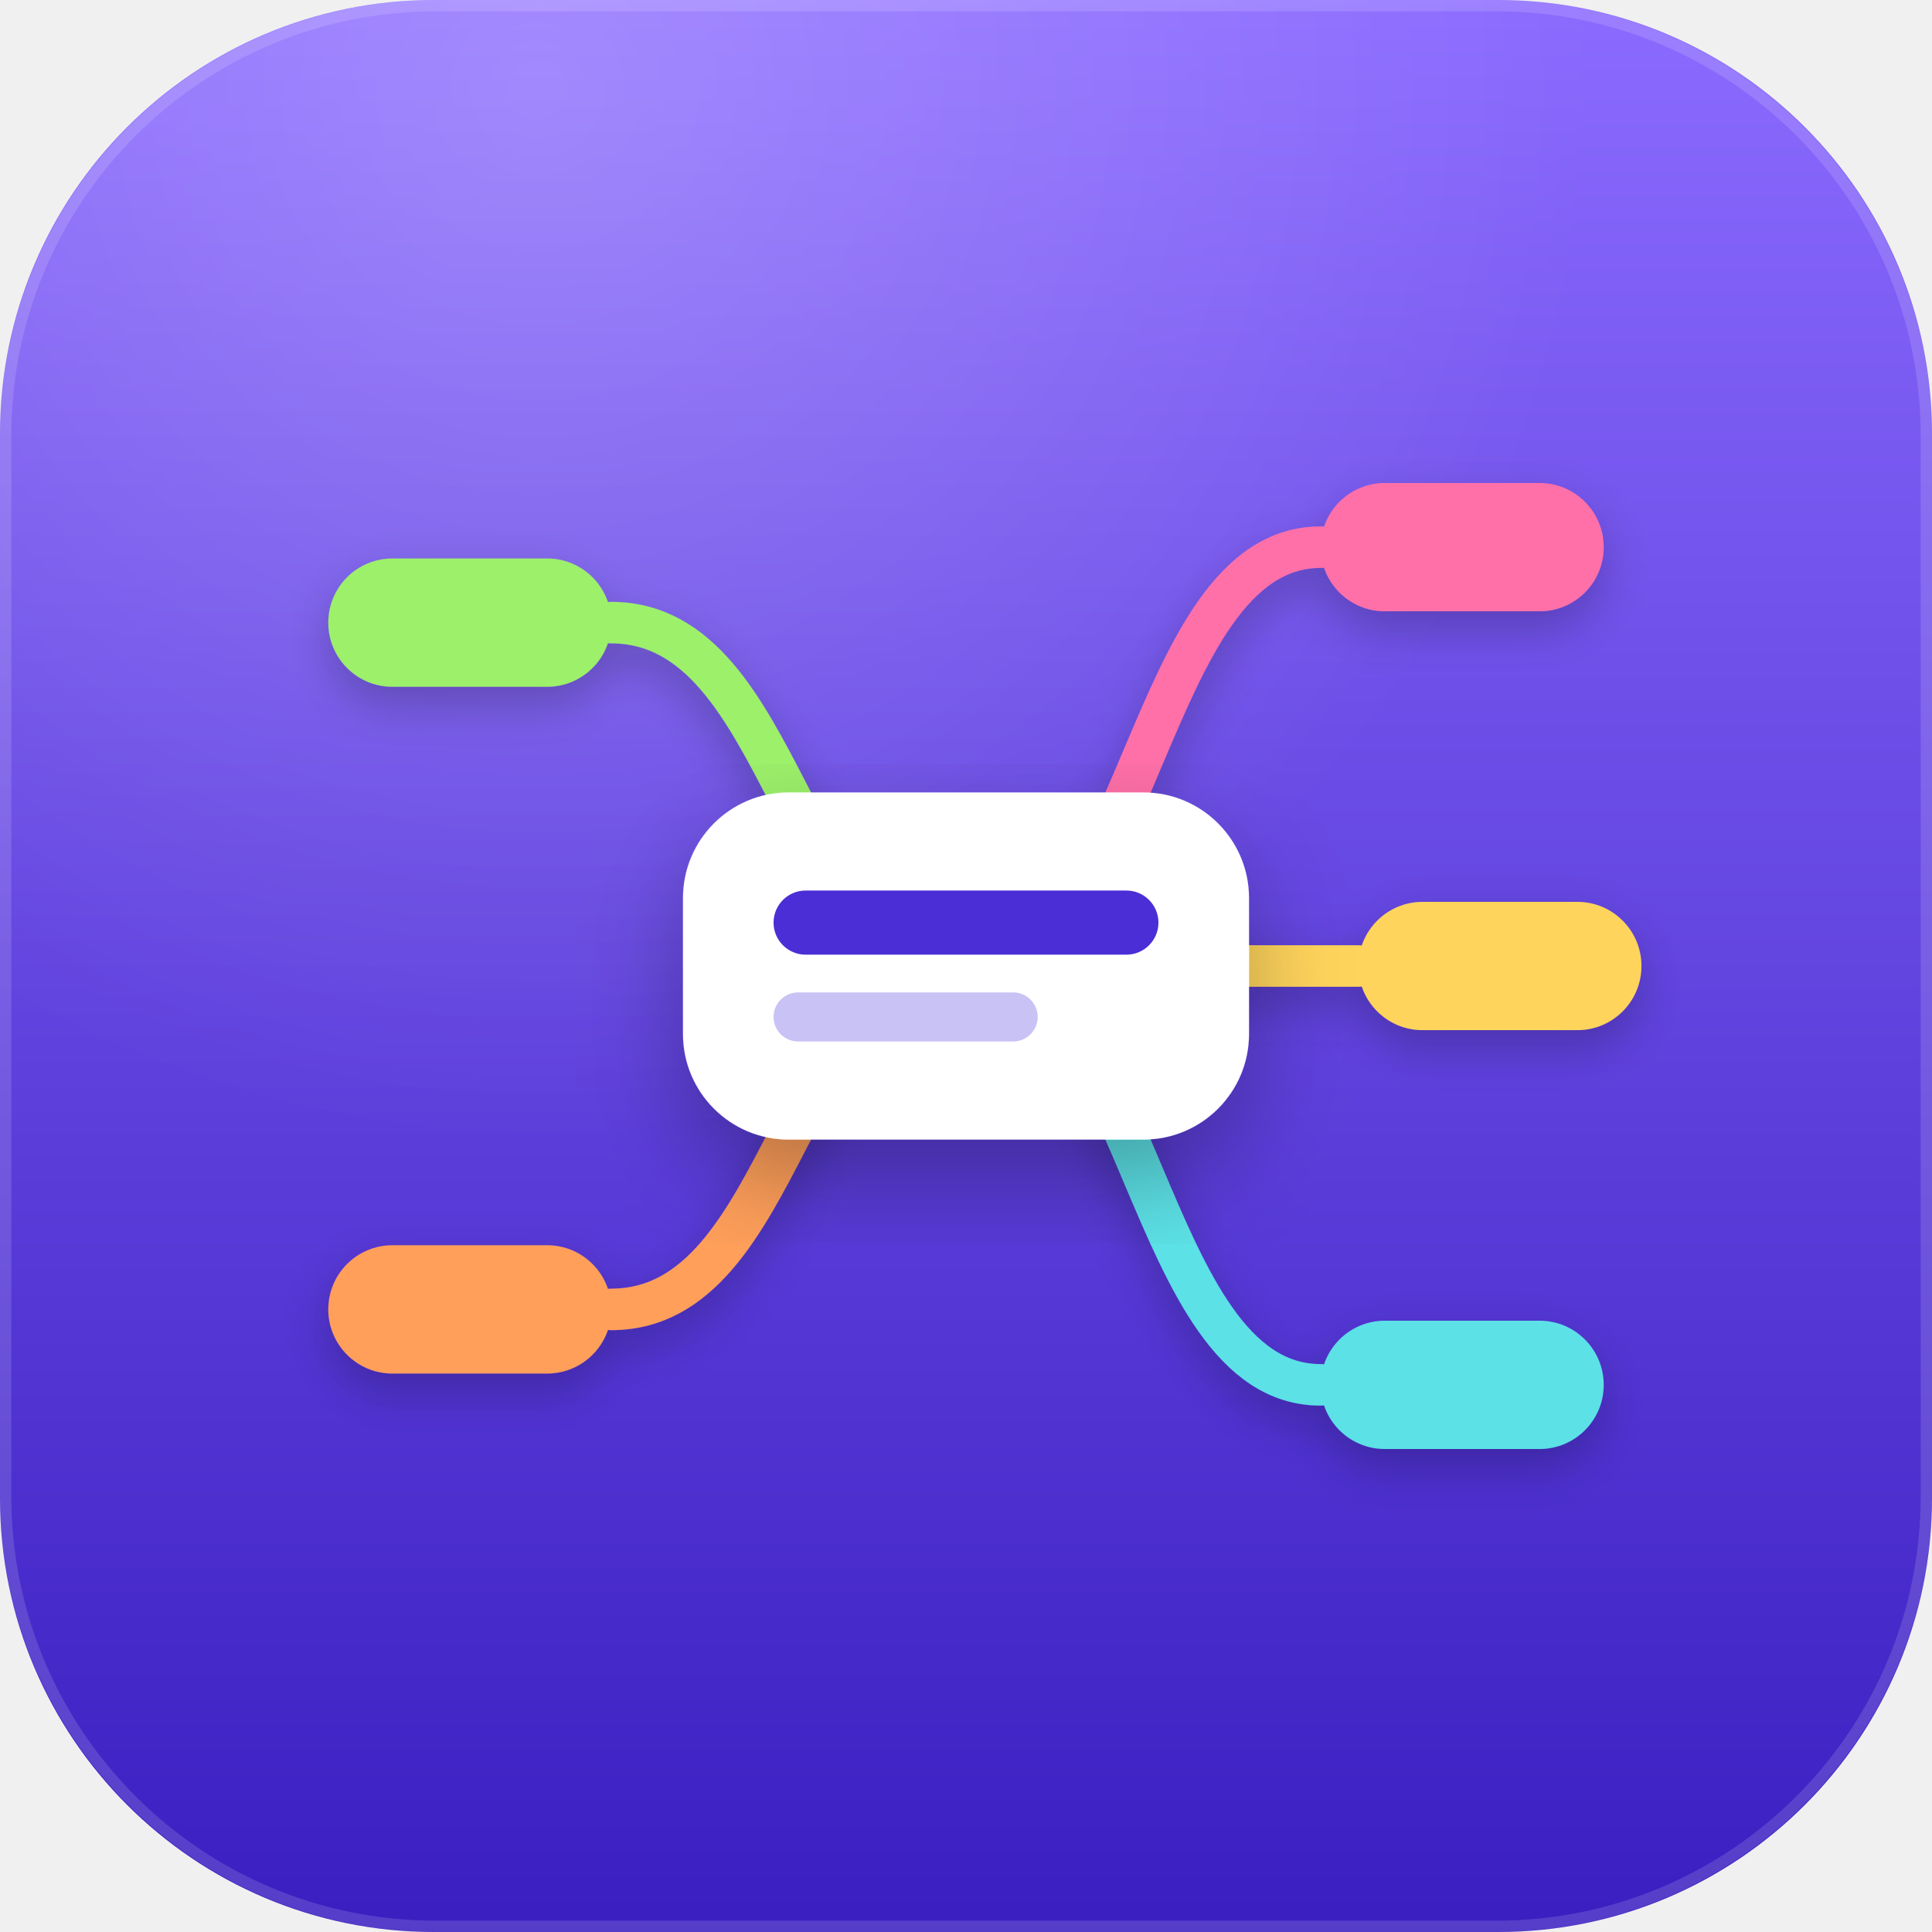
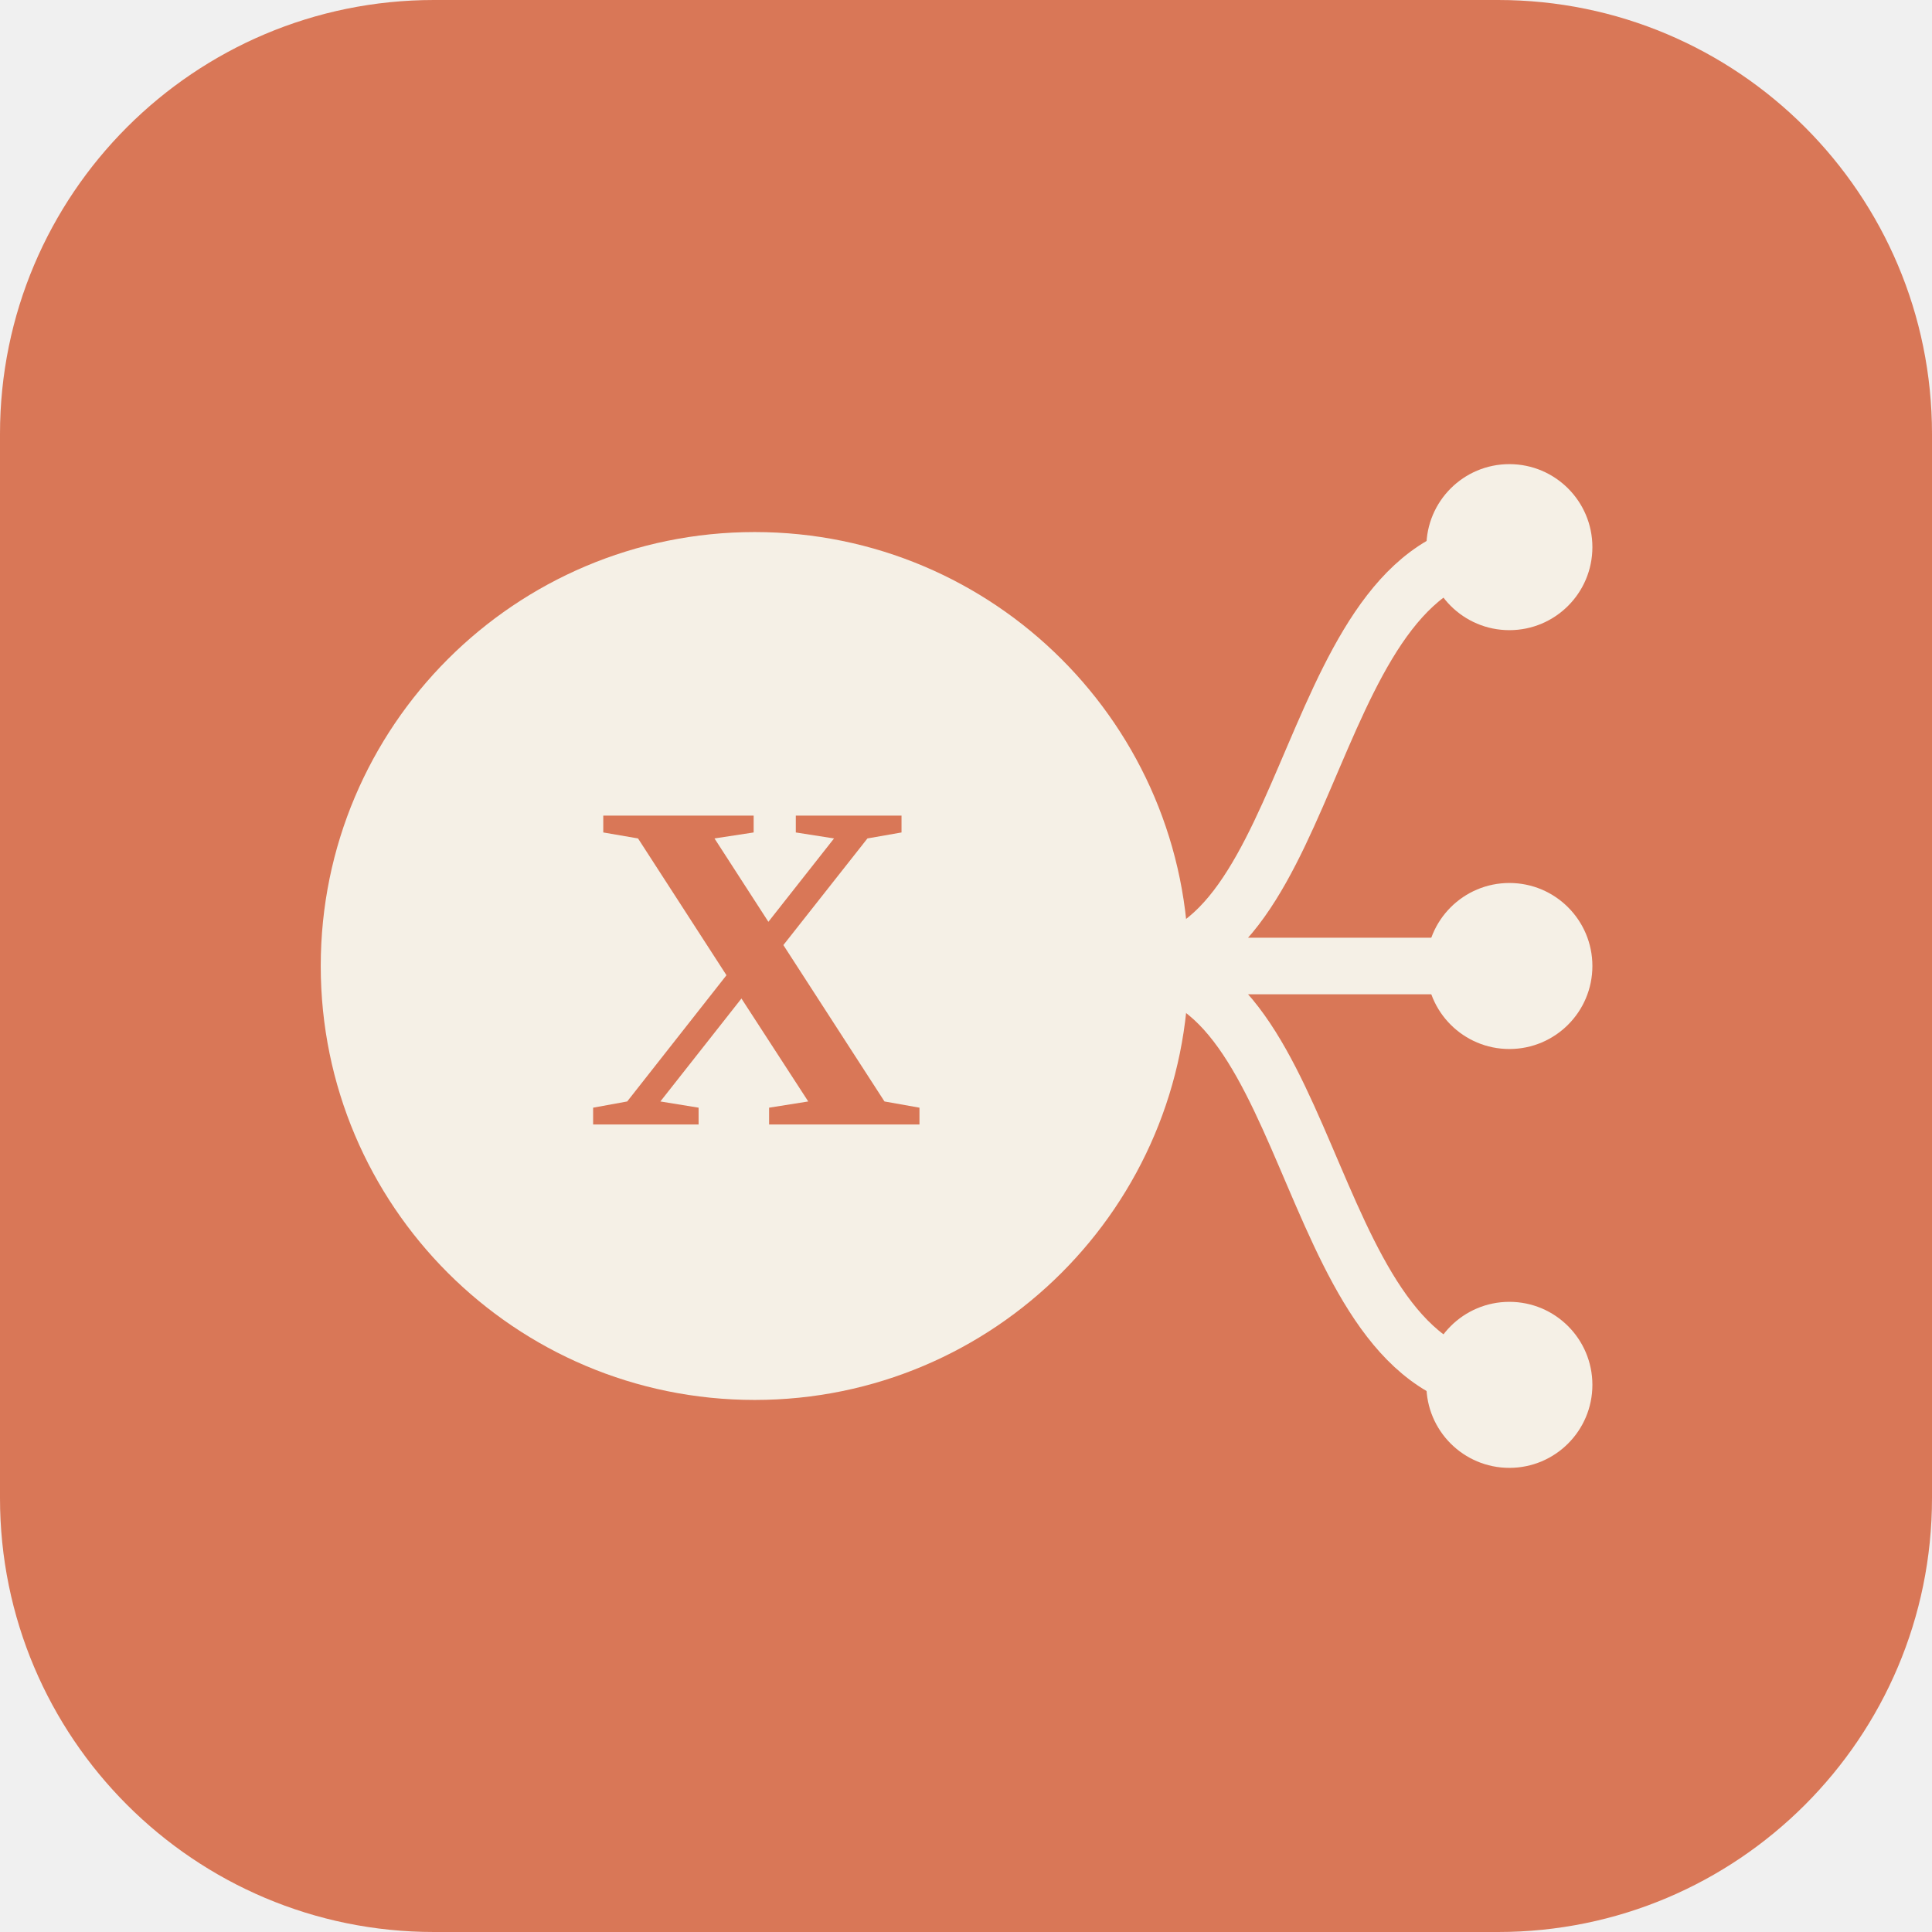
<svg xmlns="http://www.w3.org/2000/svg" viewBox="0 0 1024 1024">
-   <defs>
-     <linearGradient id="mind-map-bg" x1="0" y1="0" x2="0" y2="1">
-       <stop offset="0" stop-color="#8B6BFF" />
-       <stop offset="1" stop-color="#3A1EC0" />
-     </linearGradient>
-     <radialGradient id="mind-map-sh" cx=".28" cy=".05" r=".9">
-       <stop offset="0" stop-color="#fff" stop-opacity="0.22" />
-       <stop offset=".6" stop-color="#fff" stop-opacity="0" />
-     </radialGradient>
-     <filter id="mind-map-ds" x="-20%" y="-20%" width="140%" height="150%">
-       <feDropShadow dx="0" dy="22" stdDeviation="26" flood-color="#000" flood-opacity=".28" />
-     </filter>
-     <filter id="mind-map-ds2" x="-20%" y="-20%" width="140%" height="150%">
-       <feDropShadow dx="0" dy="10" stdDeviation="12" flood-color="#000" flood-opacity=".22" />
-     </filter>
-   </defs>
-   <rect width="1024" height="1024" rx="230" fill="url(#mind-map-bg)" />
-   <rect width="1024" height="1024" rx="230" fill="url(#mind-map-sh)" />
-   <g filter="url(#mind-map-ds2)">
-     <path d="M512 512C606.0 512 606.0 290 700 290" fill="none" stroke="#FF6FA8" stroke-width="22" stroke-linecap="round" />
-     <rect x="700" y="256" width="150" height="68" rx="34" fill="#FF6FA8" />
-     <path d="M512 512C616.0 512 616.0 512 720 512" fill="none" stroke="#FFD45C" stroke-width="22" stroke-linecap="round" />
-     <rect x="720" y="478" width="150" height="68" rx="34" fill="#FFD45C" />
-     <path d="M512 512C606.0 512 606.0 734 700 734" fill="none" stroke="#5CE1E6" stroke-width="22" stroke-linecap="round" />
-     <rect x="700" y="700" width="150" height="68" rx="34" fill="#5CE1E6" />
-     <path d="M512 512C418.0 512 418.0 330 324 330" fill="none" stroke="#9CF06B" stroke-width="22" stroke-linecap="round" />
-     <rect x="174" y="296" width="150" height="68" rx="34" fill="#9CF06B" />
-     <path d="M512 512C418.0 512 418.0 694 324 694" fill="none" stroke="#FF9F5A" stroke-width="22" stroke-linecap="round" />
-     <rect x="174" y="660" width="150" height="68" rx="34" fill="#FF9F5A" />
+   <rect width="1024" height="1024" rx="230" fill="#D97757" />
+   <g fill="none" stroke="#F5F0E6" stroke-width="30" stroke-linecap="round">
+     <path d="M600 512C700 512 690 290 800 290M600 512h200M600 512c100 0 90 222 200 222" />
  </g>
-   <g filter="url(#mind-map-ds)">
-     <rect x="362" y="420" width="300" height="184" rx="56" fill="#fff" />
-     <rect x="410" y="472" width="204" height="34" rx="17" fill="#4B2FD6" />
-     <rect x="410" y="526" width="140" height="26" rx="13" fill="#C9C2F5" />
-   </g>
-   <rect x="3" y="3" width="1018" height="1018" rx="228" fill="none" stroke="#fff" stroke-opacity=".14" stroke-width="6" />
+   <circle cx="800" cy="290" r="44" fill="#F5F0E6" />
+   <circle cx="800" cy="512" r="44" fill="#F5F0E6" />
+   <circle cx="800" cy="734" r="44" fill="#F5F0E6" />
+   <circle cx="400" cy="512" r="230" fill="#F5F0E6" />
+   <text x="400" y="596" text-anchor="middle" font-family="Georgia,'Times New Roman',serif" font-weight="700" font-size="250" fill="#D97757">X</text>
</svg>
